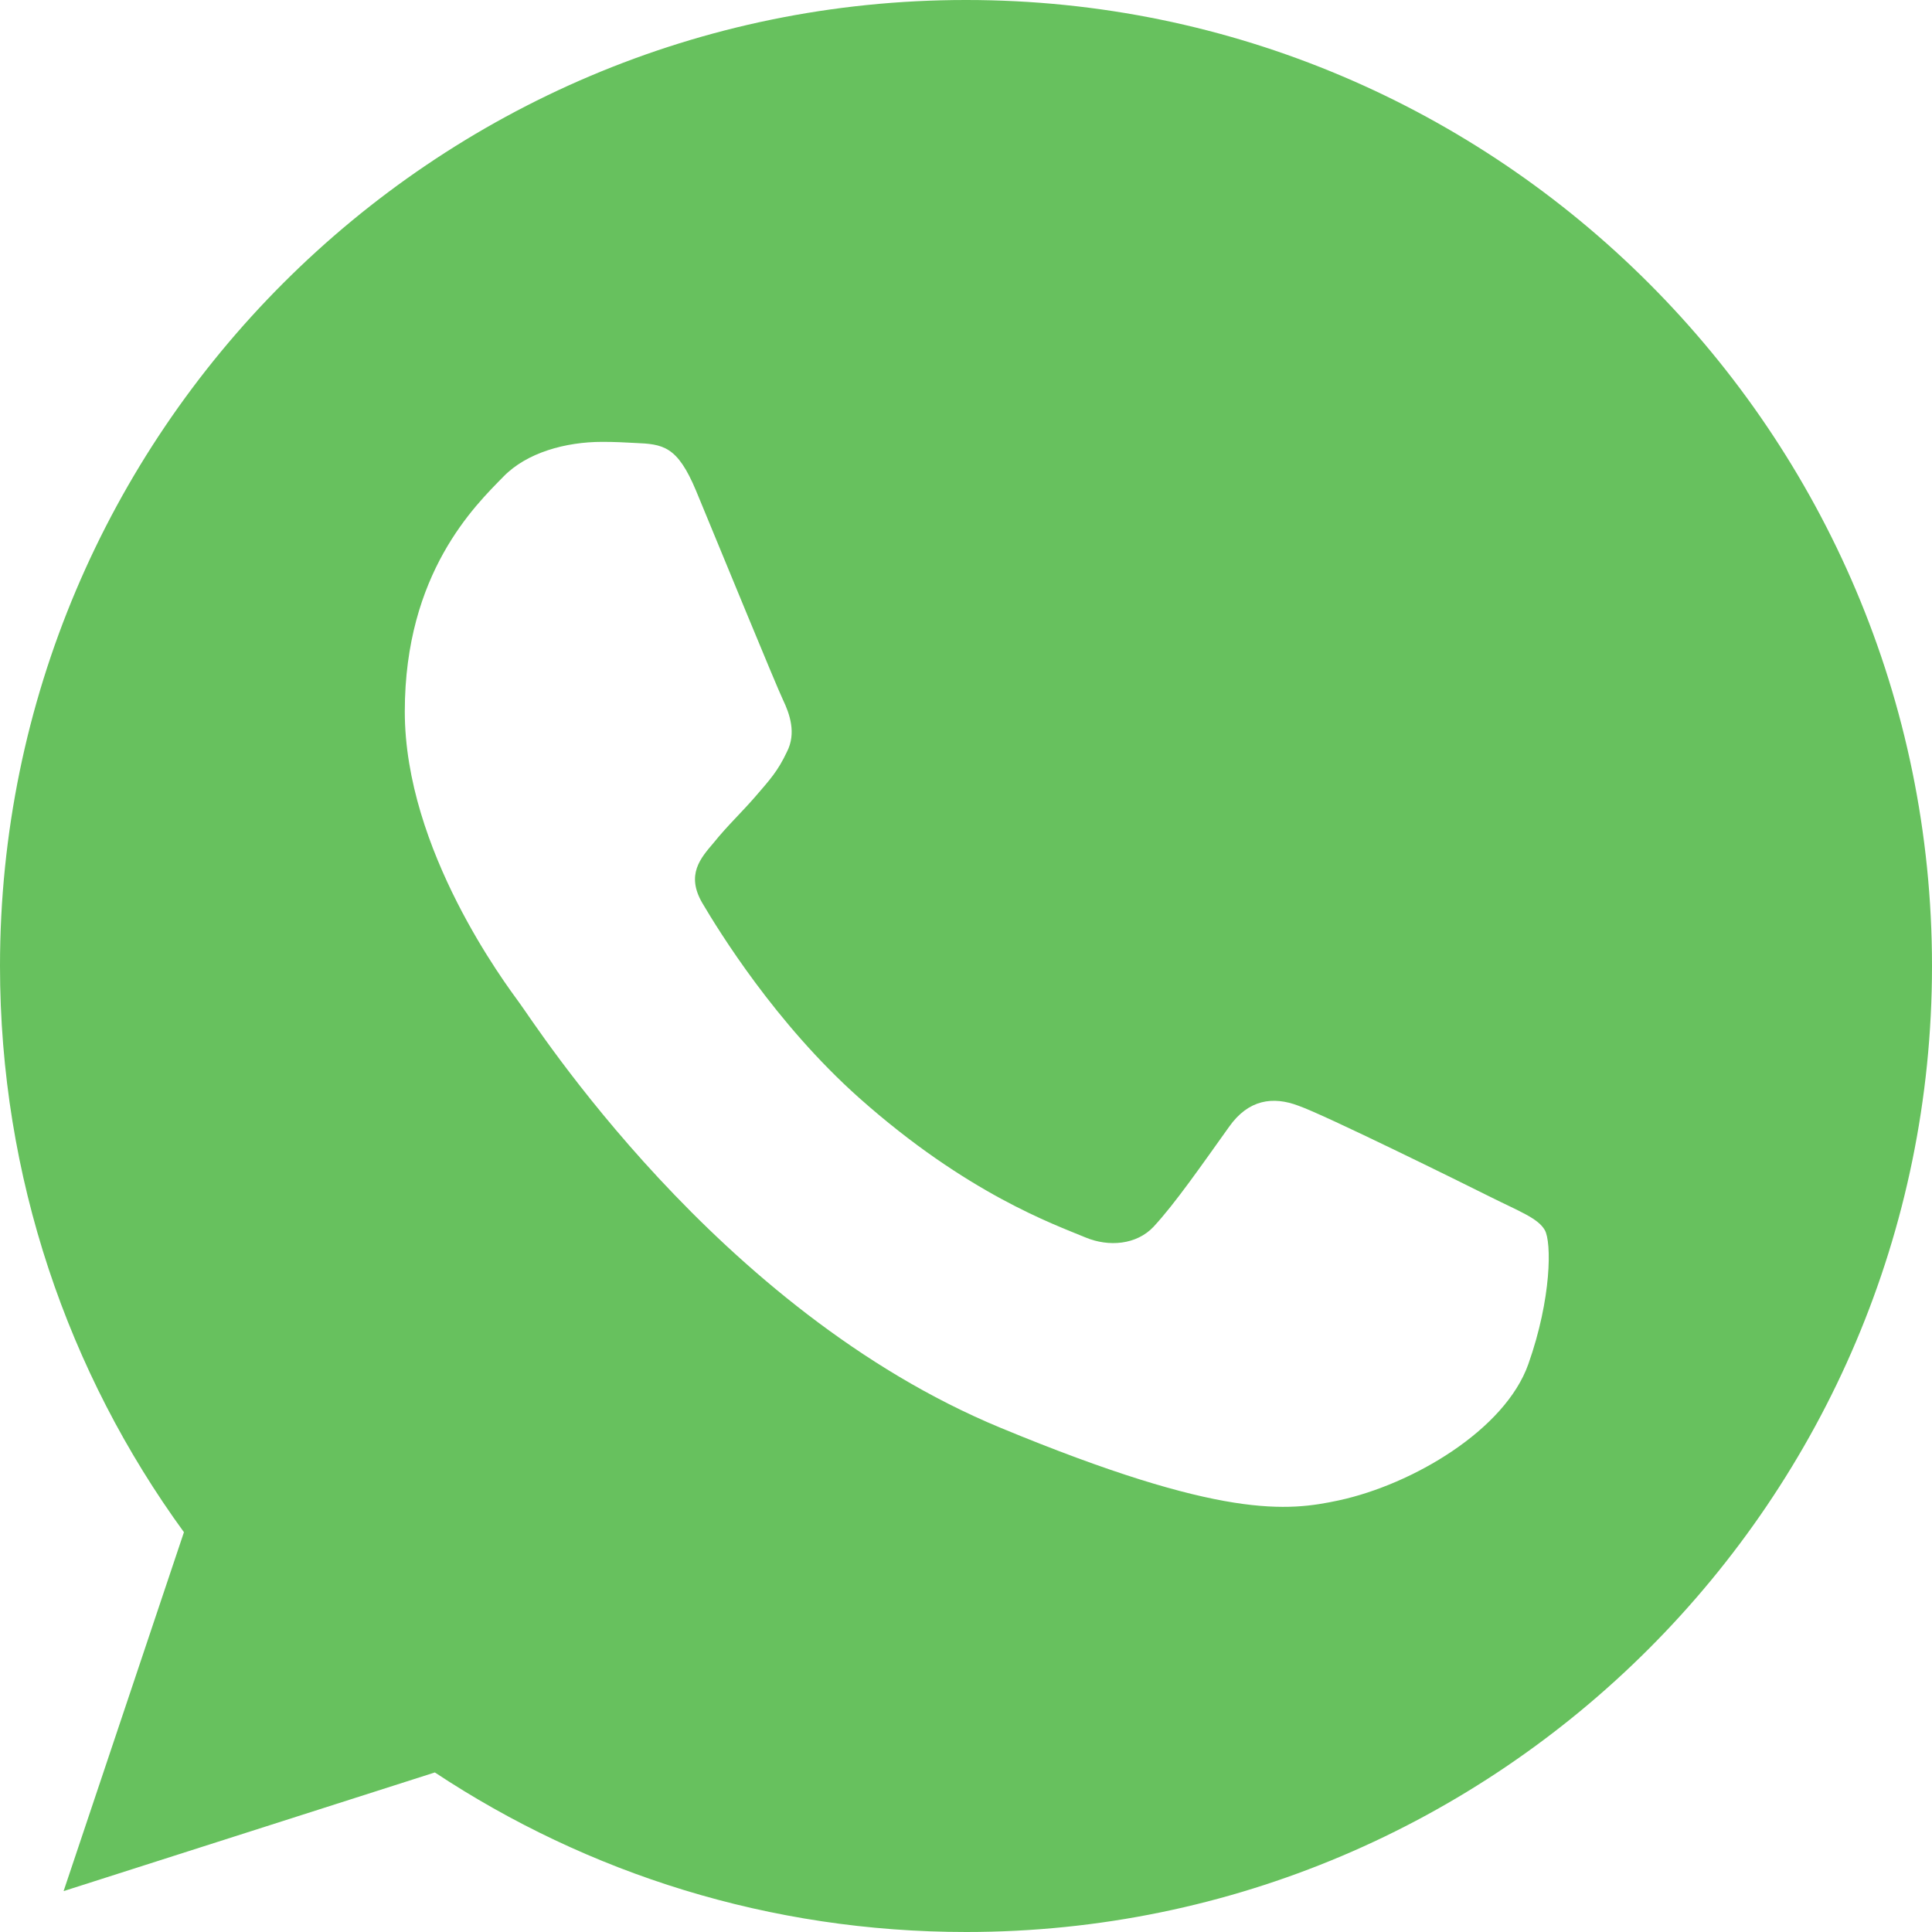
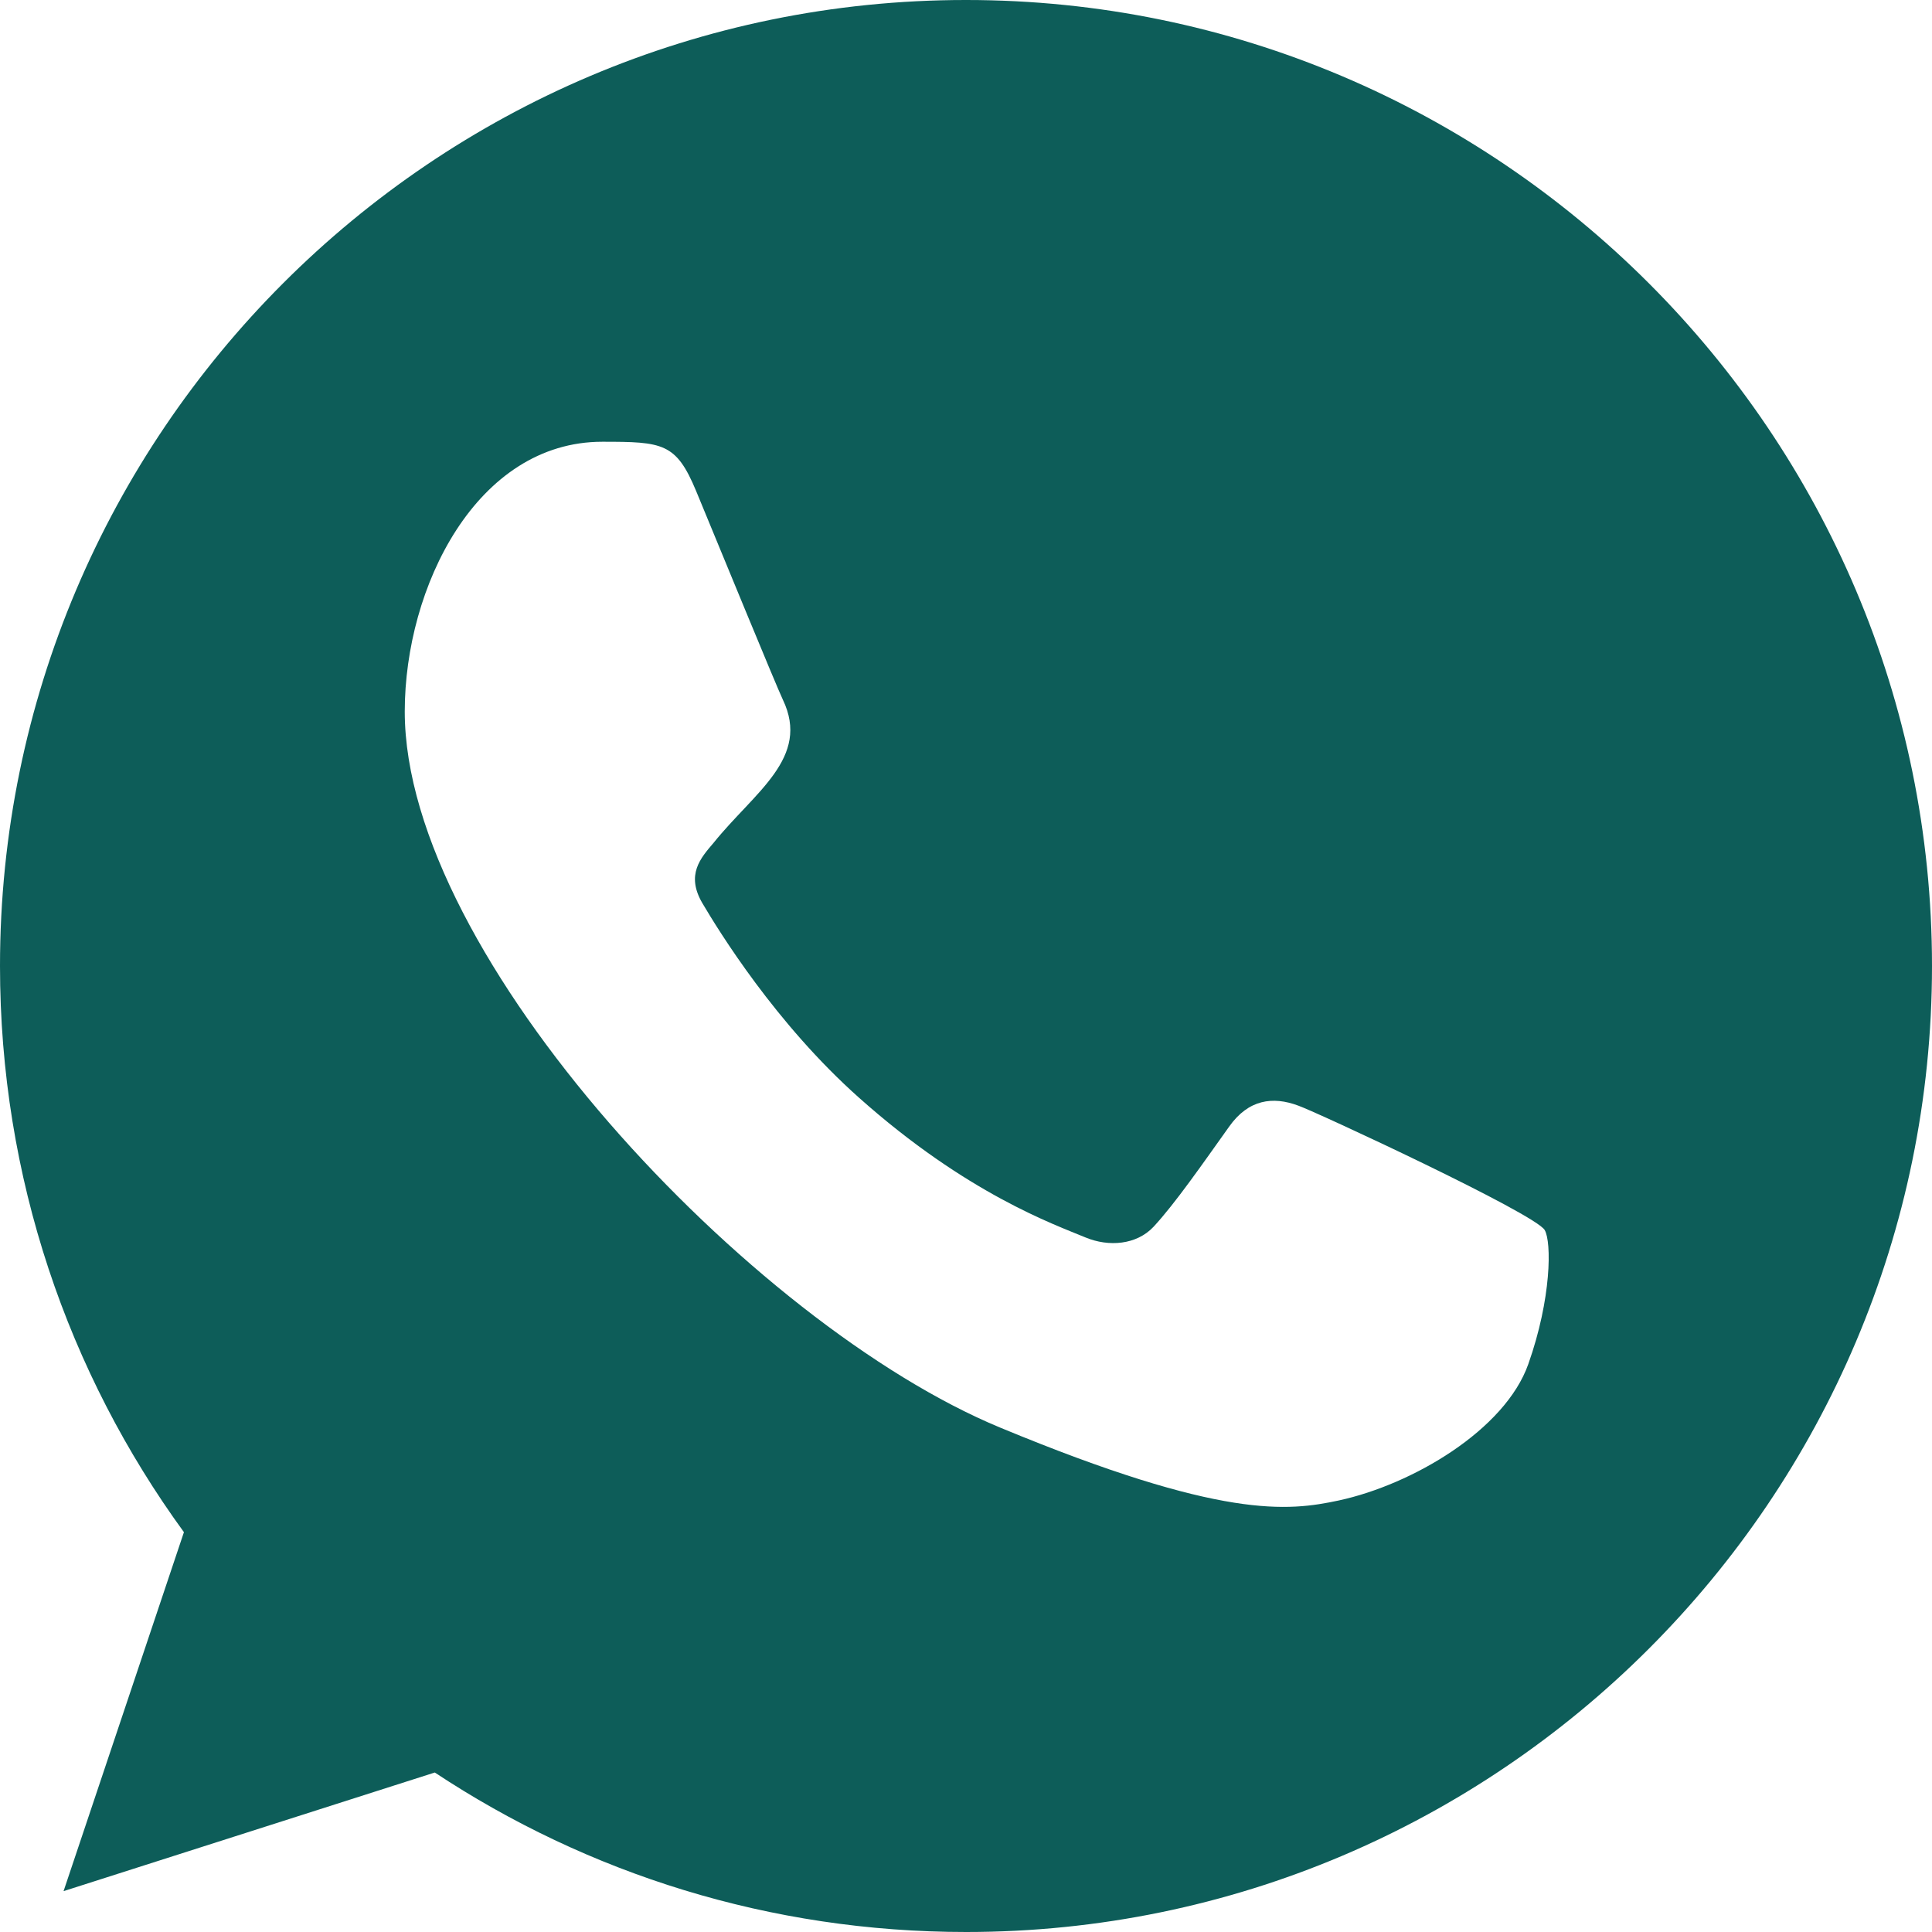
- <svg xmlns="http://www.w3.org/2000/svg" width="800px" height="800px" viewBox="0 0 48 48" version="1.1" fill="#000000">
+ <svg xmlns="http://www.w3.org/2000/svg" width="800px" height="800px" viewBox="0 0 20 20" version="1.1" fill="#0D5D59">
  <g id="SVGRepo_bgCarrier" stroke-width="0" />
  <g id="SVGRepo_tracerCarrier" stroke-linecap="round" stroke-linejoin="round" />
  <g id="SVGRepo_iconCarrier">
    <defs> </defs>
-     <g id="Icons" stroke="none" stroke-width="1" fill="none" fill-rule="evenodd">
-       <g id="Color-" transform="translate(-700, -360)" fill="#67C15E">
-         <path d="M723.993,360 C710.762,360 700,370.765 700,384 C700,389.248 701.693,394.116 704.57,398.067 L701.58,406.984 L710.804,404.036 C714.599,406.547 719.126,408 724.007,408 C737.238,408 748,397.234 748,384 C748,370.766 737.238,360 724.007,360 L723.993,360 L723.993,360 Z M717.293,372.191 C716.827,371.076 716.475,371.034 715.77,371.005 C715.53,370.991 715.262,370.978 714.966,370.978 C714.048,370.978 713.089,371.246 712.511,371.838 C711.806,372.558 710.057,374.236 710.057,377.679 C710.057,381.122 712.568,384.452 712.906,384.918 C713.259,385.383 717.801,392.55 724.853,395.471 C730.368,397.757 732.005,397.545 733.26,397.277 C735.094,396.882 737.393,395.527 737.971,393.891 C738.55,392.254 738.55,390.857 738.38,390.561 C738.211,390.265 737.745,390.096 737.04,389.743 C736.335,389.39 732.907,387.697 732.258,387.471 C731.624,387.231 731.017,387.316 730.538,387.993 C729.861,388.939 729.198,389.898 728.662,390.476 C728.239,390.928 727.547,390.985 726.969,390.744 C726.193,390.42 724.021,389.658 721.341,387.273 C719.267,385.425 717.857,383.126 717.448,382.434 C717.039,381.729 717.406,381.32 717.73,380.939 C718.083,380.501 718.421,380.191 718.774,379.782 C719.126,379.373 719.324,379.161 719.55,378.681 C719.79,378.216 719.62,377.736 719.451,377.383 C719.282,377.03 717.871,373.587 717.293,372.191 Z" id="Whatsapp"> </path>
+     <g id="Page-1" stroke="none" stroke-width="1" fill="none" fill-rule="evenodd">
+       <g id="Dribbble-Light-Preview" transform="translate(-300, -7599)" fill="#0D5D59">
+         <g id="icons" transform="translate(56, 160)">
+           <path d="M259.821,7453.121 C259.58,7453.803 258.622,7454.368 257.858,7454.533 C257.335,7454.644 256.653,7454.732 254.355,7453.779 C251.774,7452.71 248.19,7448.901 248.19,7446.366 C248.19,7445.076 248.934,7443.573 250.235,7443.573 C250.861,7443.573 250.999,7443.585 251.205,7444.08 C251.446,7444.662 252.034,7446.096 252.104,7446.243 C252.393,7446.846 251.81,7447.199 251.387,7447.725 C251.252,7447.883 251.099,7448.054 251.27,7448.348 C251.44,7448.636 252.028,7449.594 252.892,7450.363 C254.008,7451.358 254.913,7451.675 255.237,7451.81 C255.478,7451.91 255.766,7451.887 255.942,7451.699 C256.165,7451.458 256.442,7451.058 256.724,7450.663 C256.923,7450.381 257.176,7450.346 257.441,7450.446 C257.62,7450.508 259.895,7451.565 259.991,7451.734 C260.062,7451.857 260.062,7452.439 259.821,7453.121 M254.002,7439 L253.997,7439 L253.997,7439 C248.484,7439 244,7443.485 244,7449 C244,7451.187 244.705,7453.215 245.904,7454.861 L244.658,7458.577 L248.501,7457.349 C250.082,7458.395 251.969,7459 254.002,7459 C259.515,7459 264,7454.515 264,7449 C264,7443.485 259.515,7439 254.002,7439" id="whatsapp-[#ffffff]"> </path>
+         </g>
      </g>
    </g>
  </g>
</svg>
